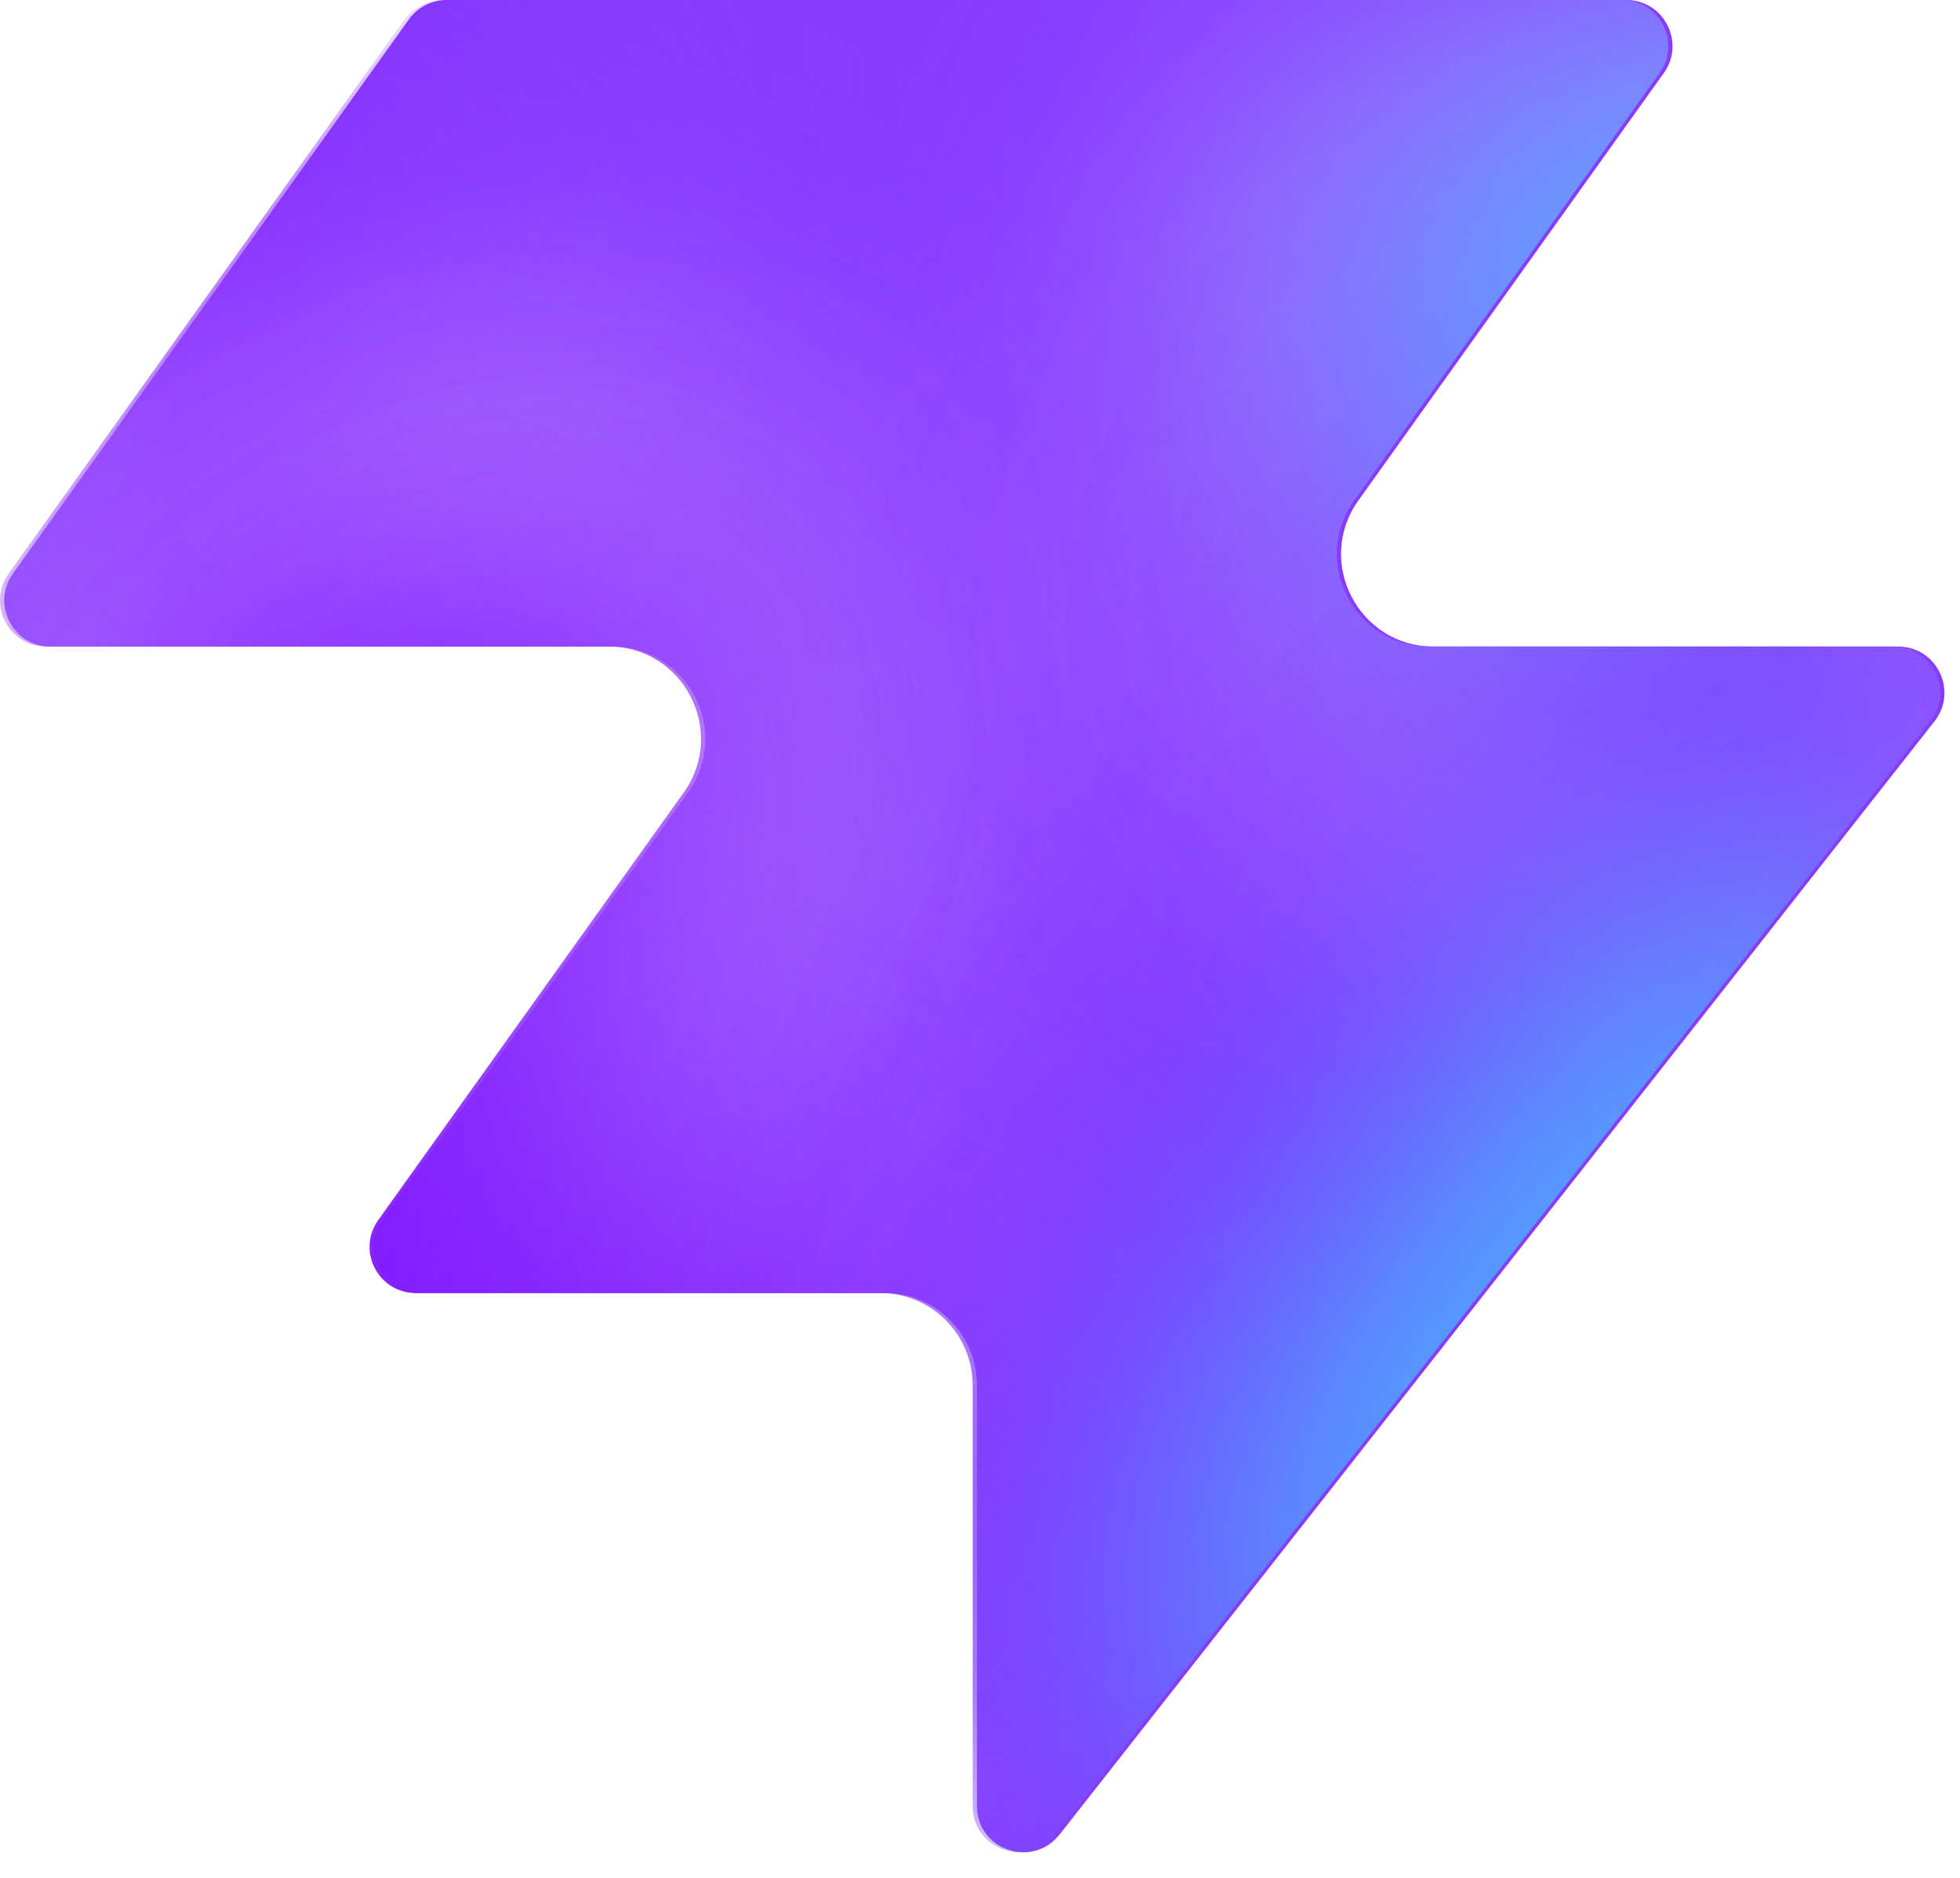
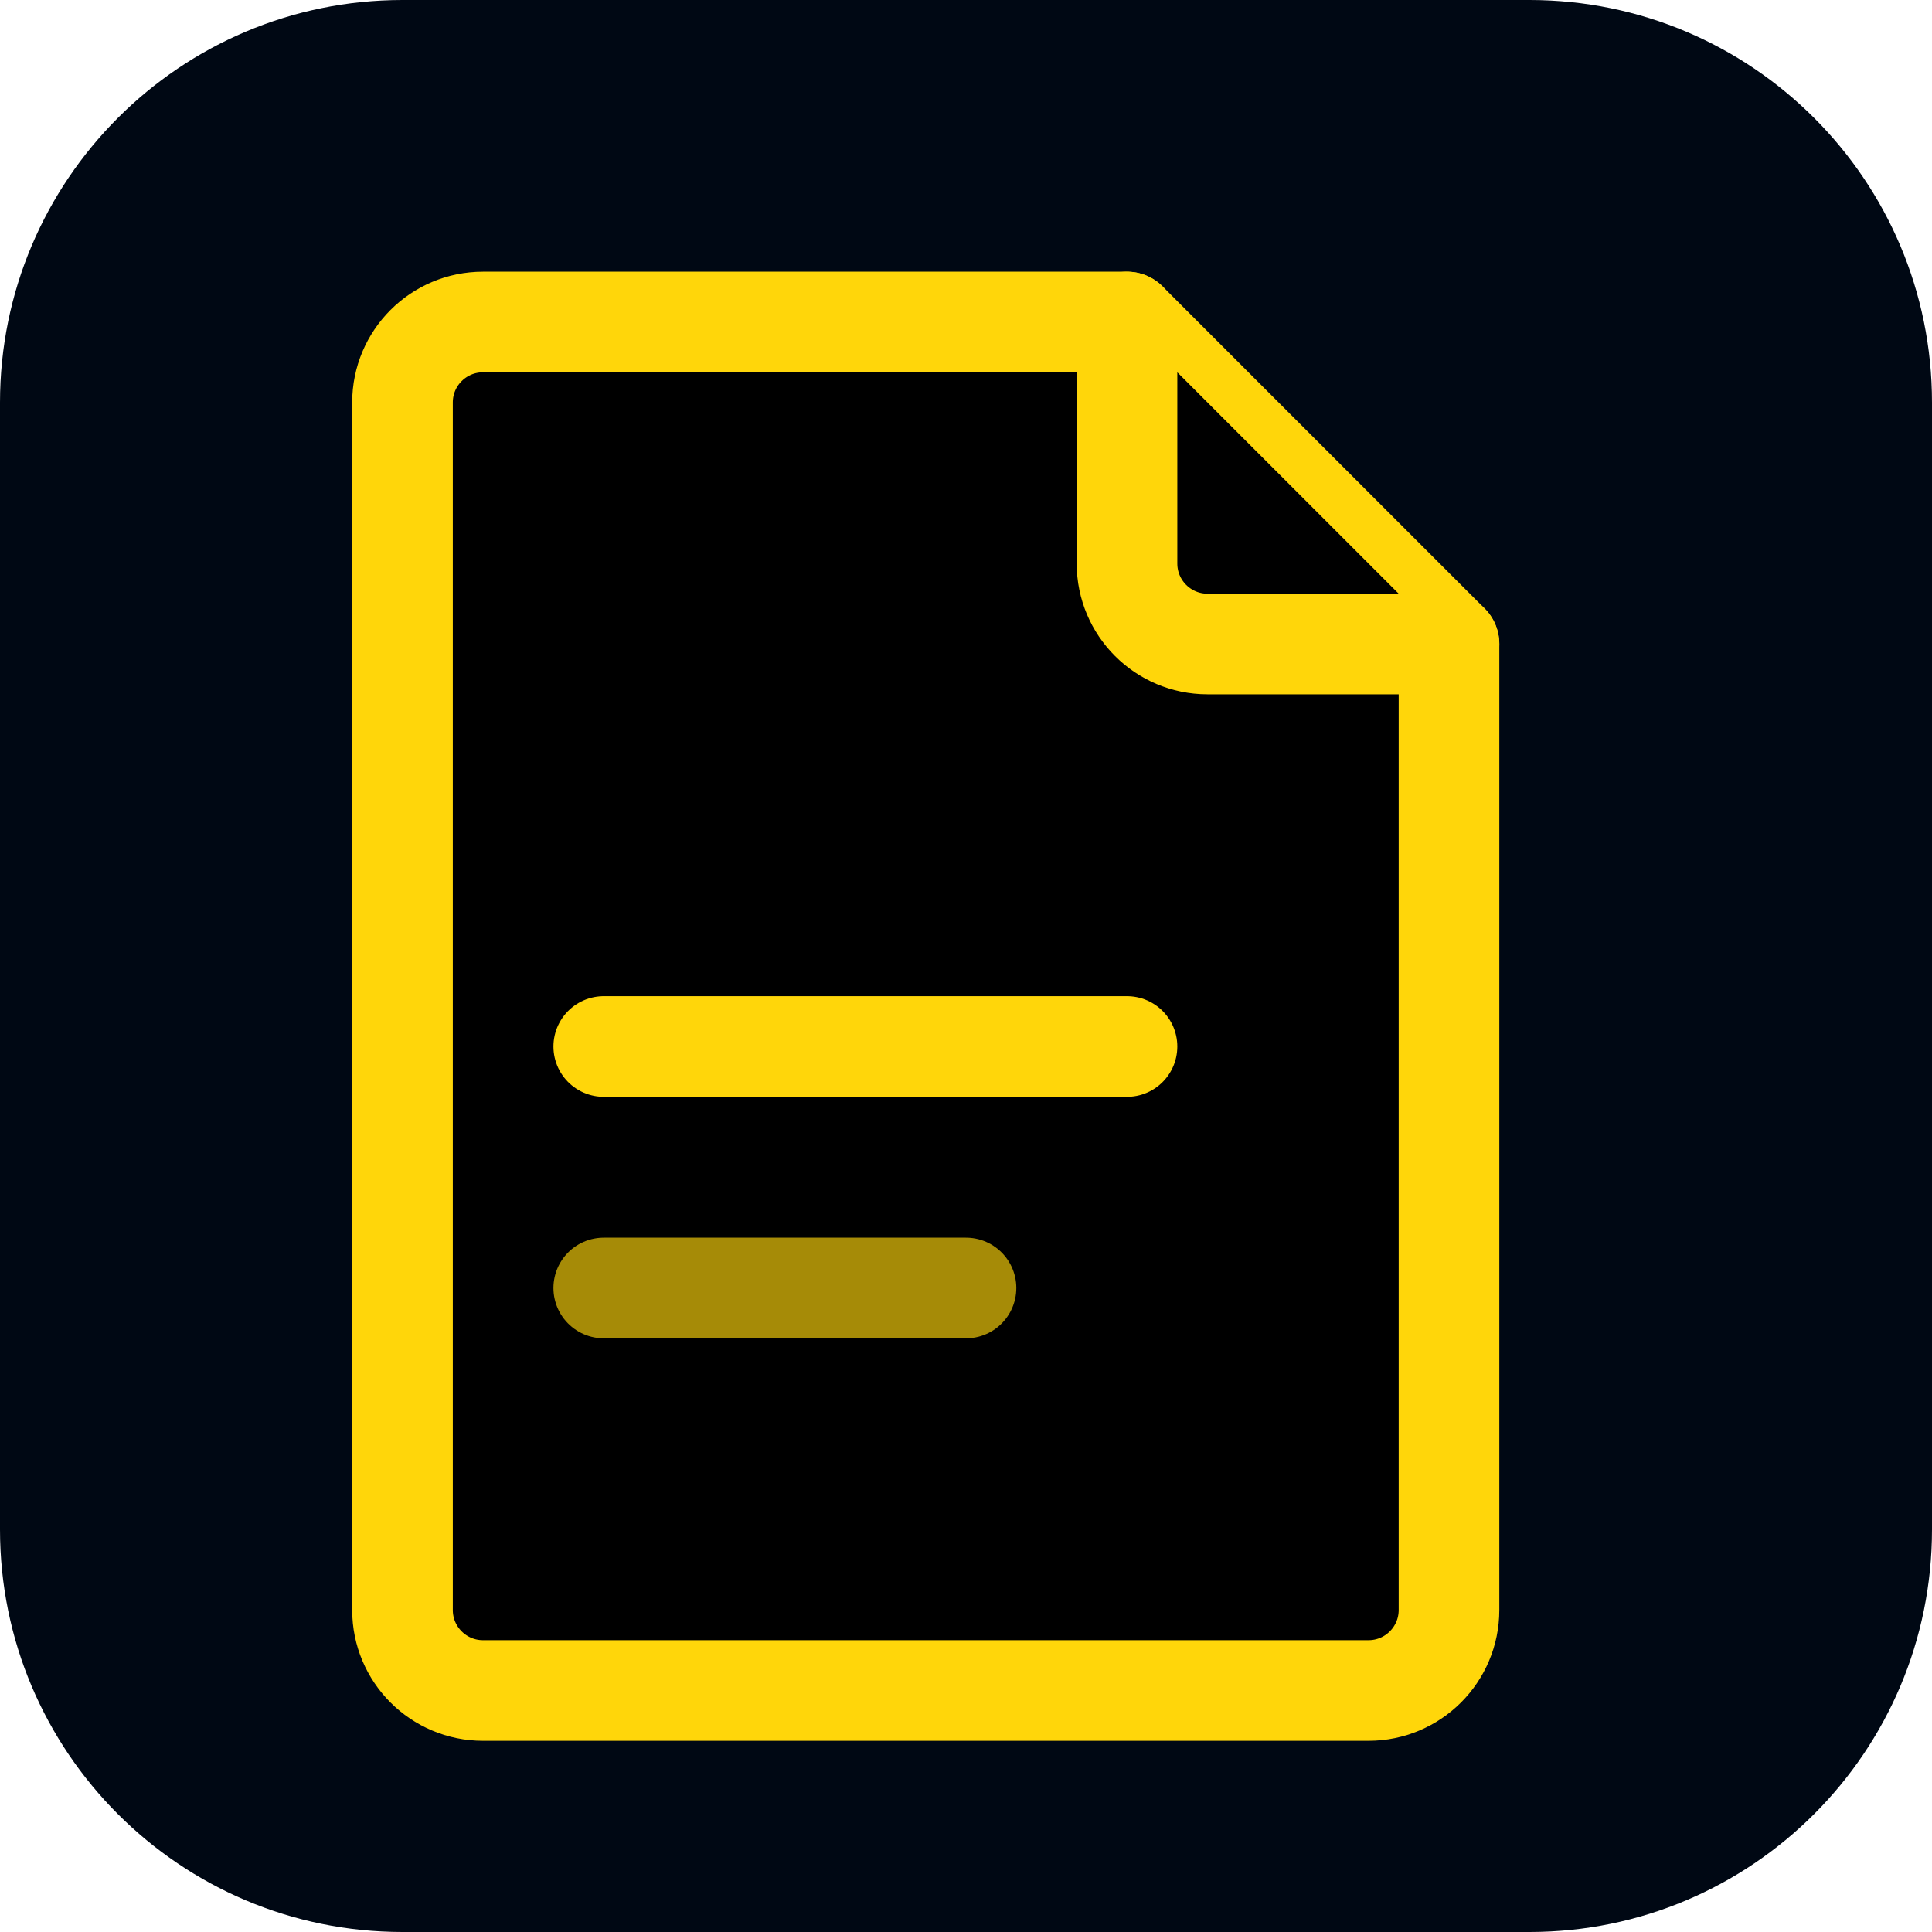
- <svg xmlns="http://www.w3.org/2000/svg" width="48" height="46" fill="none" viewBox="0 0 48 46">
-   <path fill="#863bff" d="M25.946 44.938c-.664.845-2.021.375-2.021-.698V33.937a2.26 2.26 0 0 0-2.262-2.262H10.287c-.92 0-1.456-1.04-.92-1.788l7.48-10.471c1.07-1.497 0-3.578-1.842-3.578H1.237c-.92 0-1.456-1.04-.92-1.788L10.013.474c.214-.297.556-.474.92-.474h28.894c.92 0 1.456 1.04.92 1.788l-7.48 10.471c-1.07 1.498 0 3.579 1.842 3.579h11.377c.943 0 1.473 1.088.89 1.83L25.947 44.94z" style="fill:#863bff;fill:color(display-p3 .525 .23 1);fill-opacity:1" />
-   <mask id="a" width="48" height="46" x="0" y="0" maskUnits="userSpaceOnUse" style="mask-type:alpha">
-     <path fill="#000" d="M25.842 44.938c-.664.844-2.021.375-2.021-.698V33.937a2.26 2.26 0 0 0-2.262-2.262H10.183c-.92 0-1.456-1.04-.92-1.788l7.48-10.471c1.07-1.498 0-3.579-1.842-3.579H1.133c-.92 0-1.456-1.04-.92-1.787L9.91.473c.214-.297.556-.474.92-.474h28.894c.92 0 1.456 1.04.92 1.788l-7.48 10.471c-1.07 1.498 0 3.578 1.842 3.578h11.377c.943 0 1.473 1.088.89 1.832L25.843 44.94z" style="fill:#000;fill-opacity:1" />
-   </mask>
-   <g mask="url(#a)">
-     <g filter="url(#b)">
-       <ellipse cx="5.508" cy="14.704" fill="#ede6ff" rx="5.508" ry="14.704" style="fill:#ede6ff;fill:color(display-p3 .927 .903 1);fill-opacity:1" transform="matrix(.00324 1 1 -.00324 -4.47 31.516)" />
-     </g>
-     <g filter="url(#c)">
-       <ellipse cx="10.399" cy="29.851" fill="#ede6ff" rx="10.399" ry="29.851" style="fill:#ede6ff;fill:color(display-p3 .927 .903 1);fill-opacity:1" transform="matrix(.00324 1 1 -.00324 -39.328 7.883)" />
-     </g>
-     <g filter="url(#d)">
-       <ellipse cx="5.508" cy="30.487" fill="#7e14ff" rx="5.508" ry="30.487" style="fill:#7e14ff;fill:color(display-p3 .492 .077 1);fill-opacity:1" transform="rotate(89.814 -25.913 -14.639)scale(1 -1)" />
-     </g>
-     <g filter="url(#e)">
-       <ellipse cx="5.508" cy="30.599" fill="#7e14ff" rx="5.508" ry="30.599" style="fill:#7e14ff;fill:color(display-p3 .492 .077 1);fill-opacity:1" transform="rotate(89.814 -32.644 -3.334)scale(1 -1)" />
-     </g>
-     <g filter="url(#f)">
-       <ellipse cx="5.508" cy="30.599" fill="#7e14ff" rx="5.508" ry="30.599" style="fill:#7e14ff;fill:color(display-p3 .492 .077 1);fill-opacity:1" transform="matrix(.00324 1 1 -.00324 -34.34 30.47)" />
-     </g>
-     <g filter="url(#g)">
-       <ellipse cx="14.072" cy="22.078" fill="#ede6ff" rx="14.072" ry="22.078" style="fill:#ede6ff;fill:color(display-p3 .927 .903 1);fill-opacity:1" transform="rotate(93.35 24.506 48.493)scale(-1 1)" />
-     </g>
-     <g filter="url(#h)">
-       <ellipse cx="3.47" cy="21.501" fill="#7e14ff" rx="3.47" ry="21.501" style="fill:#7e14ff;fill:color(display-p3 .492 .077 1);fill-opacity:1" transform="rotate(89.009 28.708 47.59)scale(-1 1)" />
-     </g>
-     <g filter="url(#i)">
-       <ellipse cx="3.47" cy="21.501" fill="#7e14ff" rx="3.47" ry="21.501" style="fill:#7e14ff;fill:color(display-p3 .492 .077 1);fill-opacity:1" transform="rotate(89.009 28.708 47.59)scale(-1 1)" />
-     </g>
-     <g filter="url(#j)">
-       <ellipse cx=".387" cy="8.972" fill="#7e14ff" rx="4.407" ry="29.108" style="fill:#7e14ff;fill:color(display-p3 .492 .077 1);fill-opacity:1" transform="rotate(39.51 .387 8.972)" />
-     </g>
-     <g filter="url(#k)">
-       <ellipse cx="47.523" cy="-6.092" fill="#7e14ff" rx="4.407" ry="29.108" style="fill:#7e14ff;fill:color(display-p3 .492 .077 1);fill-opacity:1" transform="rotate(37.892 47.523 -6.092)" />
-     </g>
-     <g filter="url(#l)">
-       <ellipse cx="41.412" cy="6.333" fill="#47bfff" rx="5.971" ry="9.665" style="fill:#47bfff;fill:color(display-p3 .28 .748 1);fill-opacity:1" transform="rotate(37.892 41.412 6.333)" />
-     </g>
-     <g filter="url(#m)">
-       <ellipse cx="-1.879" cy="38.332" fill="#7e14ff" rx="4.407" ry="29.108" style="fill:#7e14ff;fill:color(display-p3 .492 .077 1);fill-opacity:1" transform="rotate(37.892 -1.88 38.332)" />
-     </g>
-     <g filter="url(#n)">
-       <ellipse cx="-1.879" cy="38.332" fill="#7e14ff" rx="4.407" ry="29.108" style="fill:#7e14ff;fill:color(display-p3 .492 .077 1);fill-opacity:1" transform="rotate(37.892 -1.88 38.332)" />
-     </g>
-     <g filter="url(#o)">
-       <ellipse cx="35.651" cy="29.907" fill="#7e14ff" rx="4.407" ry="29.108" style="fill:#7e14ff;fill:color(display-p3 .492 .077 1);fill-opacity:1" transform="rotate(37.892 35.651 29.907)" />
-     </g>
-     <g filter="url(#p)">
-       <ellipse cx="38.418" cy="32.4" fill="#47bfff" rx="5.971" ry="15.297" style="fill:#47bfff;fill:color(display-p3 .28 .748 1);fill-opacity:1" transform="rotate(37.892 38.418 32.4)" />
-     </g>
-   </g>
-   <defs>
-     <filter id="b" width="60.045" height="41.654" x="-19.77" y="16.149" color-interpolation-filters="sRGB" filterUnits="userSpaceOnUse">
-       <feFlood flood-opacity="0" result="BackgroundImageFix" />
-       <feBlend in="SourceGraphic" in2="BackgroundImageFix" result="shape" />
-       <feGaussianBlur result="effect1_foregroundBlur_2002_17158" stdDeviation="7.659" />
-     </filter>
-     <filter id="c" width="90.34" height="51.437" x="-54.613" y="-7.533" color-interpolation-filters="sRGB" filterUnits="userSpaceOnUse">
-       <feFlood flood-opacity="0" result="BackgroundImageFix" />
-       <feBlend in="SourceGraphic" in2="BackgroundImageFix" result="shape" />
-       <feGaussianBlur result="effect1_foregroundBlur_2002_17158" stdDeviation="7.659" />
-     </filter>
-     <filter id="d" width="79.355" height="29.4" x="-49.64" y="2.03" color-interpolation-filters="sRGB" filterUnits="userSpaceOnUse">
-       <feFlood flood-opacity="0" result="BackgroundImageFix" />
-       <feBlend in="SourceGraphic" in2="BackgroundImageFix" result="shape" />
-       <feGaussianBlur result="effect1_foregroundBlur_2002_17158" stdDeviation="4.596" />
-     </filter>
-     <filter id="e" width="79.579" height="29.4" x="-45.045" y="20.029" color-interpolation-filters="sRGB" filterUnits="userSpaceOnUse">
-       <feFlood flood-opacity="0" result="BackgroundImageFix" />
-       <feBlend in="SourceGraphic" in2="BackgroundImageFix" result="shape" />
-       <feGaussianBlur result="effect1_foregroundBlur_2002_17158" stdDeviation="4.596" />
-     </filter>
-     <filter id="f" width="79.579" height="29.4" x="-43.513" y="21.178" color-interpolation-filters="sRGB" filterUnits="userSpaceOnUse">
-       <feFlood flood-opacity="0" result="BackgroundImageFix" />
-       <feBlend in="SourceGraphic" in2="BackgroundImageFix" result="shape" />
-       <feGaussianBlur result="effect1_foregroundBlur_2002_17158" stdDeviation="4.596" />
-     </filter>
-     <filter id="g" width="74.749" height="58.852" x="15.756" y="-17.901" color-interpolation-filters="sRGB" filterUnits="userSpaceOnUse">
-       <feFlood flood-opacity="0" result="BackgroundImageFix" />
-       <feBlend in="SourceGraphic" in2="BackgroundImageFix" result="shape" />
-       <feGaussianBlur result="effect1_foregroundBlur_2002_17158" stdDeviation="7.659" />
-     </filter>
-     <filter id="h" width="61.377" height="25.362" x="23.548" y="2.284" color-interpolation-filters="sRGB" filterUnits="userSpaceOnUse">
-       <feFlood flood-opacity="0" result="BackgroundImageFix" />
-       <feBlend in="SourceGraphic" in2="BackgroundImageFix" result="shape" />
-       <feGaussianBlur result="effect1_foregroundBlur_2002_17158" stdDeviation="4.596" />
-     </filter>
-     <filter id="i" width="61.377" height="25.362" x="23.548" y="2.284" color-interpolation-filters="sRGB" filterUnits="userSpaceOnUse">
-       <feFlood flood-opacity="0" result="BackgroundImageFix" />
-       <feBlend in="SourceGraphic" in2="BackgroundImageFix" result="shape" />
-       <feGaussianBlur result="effect1_foregroundBlur_2002_17158" stdDeviation="4.596" />
-     </filter>
-     <filter id="j" width="56.045" height="63.649" x="-27.636" y="-22.853" color-interpolation-filters="sRGB" filterUnits="userSpaceOnUse">
-       <feFlood flood-opacity="0" result="BackgroundImageFix" />
-       <feBlend in="SourceGraphic" in2="BackgroundImageFix" result="shape" />
-       <feGaussianBlur result="effect1_foregroundBlur_2002_17158" stdDeviation="4.596" />
-     </filter>
-     <filter id="k" width="54.814" height="64.646" x="20.116" y="-38.415" color-interpolation-filters="sRGB" filterUnits="userSpaceOnUse">
-       <feFlood flood-opacity="0" result="BackgroundImageFix" />
-       <feBlend in="SourceGraphic" in2="BackgroundImageFix" result="shape" />
-       <feGaussianBlur result="effect1_foregroundBlur_2002_17158" stdDeviation="4.596" />
-     </filter>
-     <filter id="l" width="33.541" height="35.313" x="24.641" y="-11.323" color-interpolation-filters="sRGB" filterUnits="userSpaceOnUse">
-       <feFlood flood-opacity="0" result="BackgroundImageFix" />
-       <feBlend in="SourceGraphic" in2="BackgroundImageFix" result="shape" />
-       <feGaussianBlur result="effect1_foregroundBlur_2002_17158" stdDeviation="4.596" />
-     </filter>
-     <filter id="m" width="54.814" height="64.646" x="-29.286" y="6.009" color-interpolation-filters="sRGB" filterUnits="userSpaceOnUse">
-       <feFlood flood-opacity="0" result="BackgroundImageFix" />
-       <feBlend in="SourceGraphic" in2="BackgroundImageFix" result="shape" />
-       <feGaussianBlur result="effect1_foregroundBlur_2002_17158" stdDeviation="4.596" />
-     </filter>
-     <filter id="n" width="54.814" height="64.646" x="-29.286" y="6.009" color-interpolation-filters="sRGB" filterUnits="userSpaceOnUse">
-       <feFlood flood-opacity="0" result="BackgroundImageFix" />
-       <feBlend in="SourceGraphic" in2="BackgroundImageFix" result="shape" />
-       <feGaussianBlur result="effect1_foregroundBlur_2002_17158" stdDeviation="4.596" />
-     </filter>
-     <filter id="o" width="54.814" height="64.646" x="8.244" y="-2.416" color-interpolation-filters="sRGB" filterUnits="userSpaceOnUse">
-       <feFlood flood-opacity="0" result="BackgroundImageFix" />
-       <feBlend in="SourceGraphic" in2="BackgroundImageFix" result="shape" />
-       <feGaussianBlur result="effect1_foregroundBlur_2002_17158" stdDeviation="4.596" />
-     </filter>
-     <filter id="p" width="39.409" height="43.623" x="18.713" y="10.588" color-interpolation-filters="sRGB" filterUnits="userSpaceOnUse">
-       <feFlood flood-opacity="0" result="BackgroundImageFix" />
-       <feBlend in="SourceGraphic" in2="BackgroundImageFix" result="shape" />
-       <feGaussianBlur result="effect1_foregroundBlur_2002_17158" stdDeviation="4.596" />
-     </filter>
-   </defs>
+ <svg xmlns="http://www.w3.org/2000/svg" width="48" height="48" viewBox="0 0 48 48">
+   <rect width="48" height="48" rx="10" fill="#000814" />
+   <path d="M12 8h16l8 8v24a2 2 0 0 1-2 2H12a2 2 0 0 1-2-2V10a2 2 0 0 1 2-2Z" fill="#F1F2FF" fill-opacity="0.06" />
+   <path d="M12 8h16l8 8v24a2 2 0 0 1-2 2H12a2 2 0 0 1-2-2V10a2 2 0 0 1 2-2Z" stroke="#FFD60A" stroke-width="2.5" stroke-linejoin="round" />
+   <path d="M28 8v6a2 2 0 0 0 2 2h6" stroke="#FFD60A" stroke-width="2.5" stroke-linejoin="round" stroke-linecap="round" />
+   <line x1="15" y1="26" x2="28" y2="26" stroke="#FFD60A" stroke-width="2.5" stroke-linecap="round" />
+   <line x1="15" y1="32" x2="24" y2="32" stroke="#FFD60A" stroke-width="2.5" stroke-linecap="round" opacity="0.65" />
</svg>
